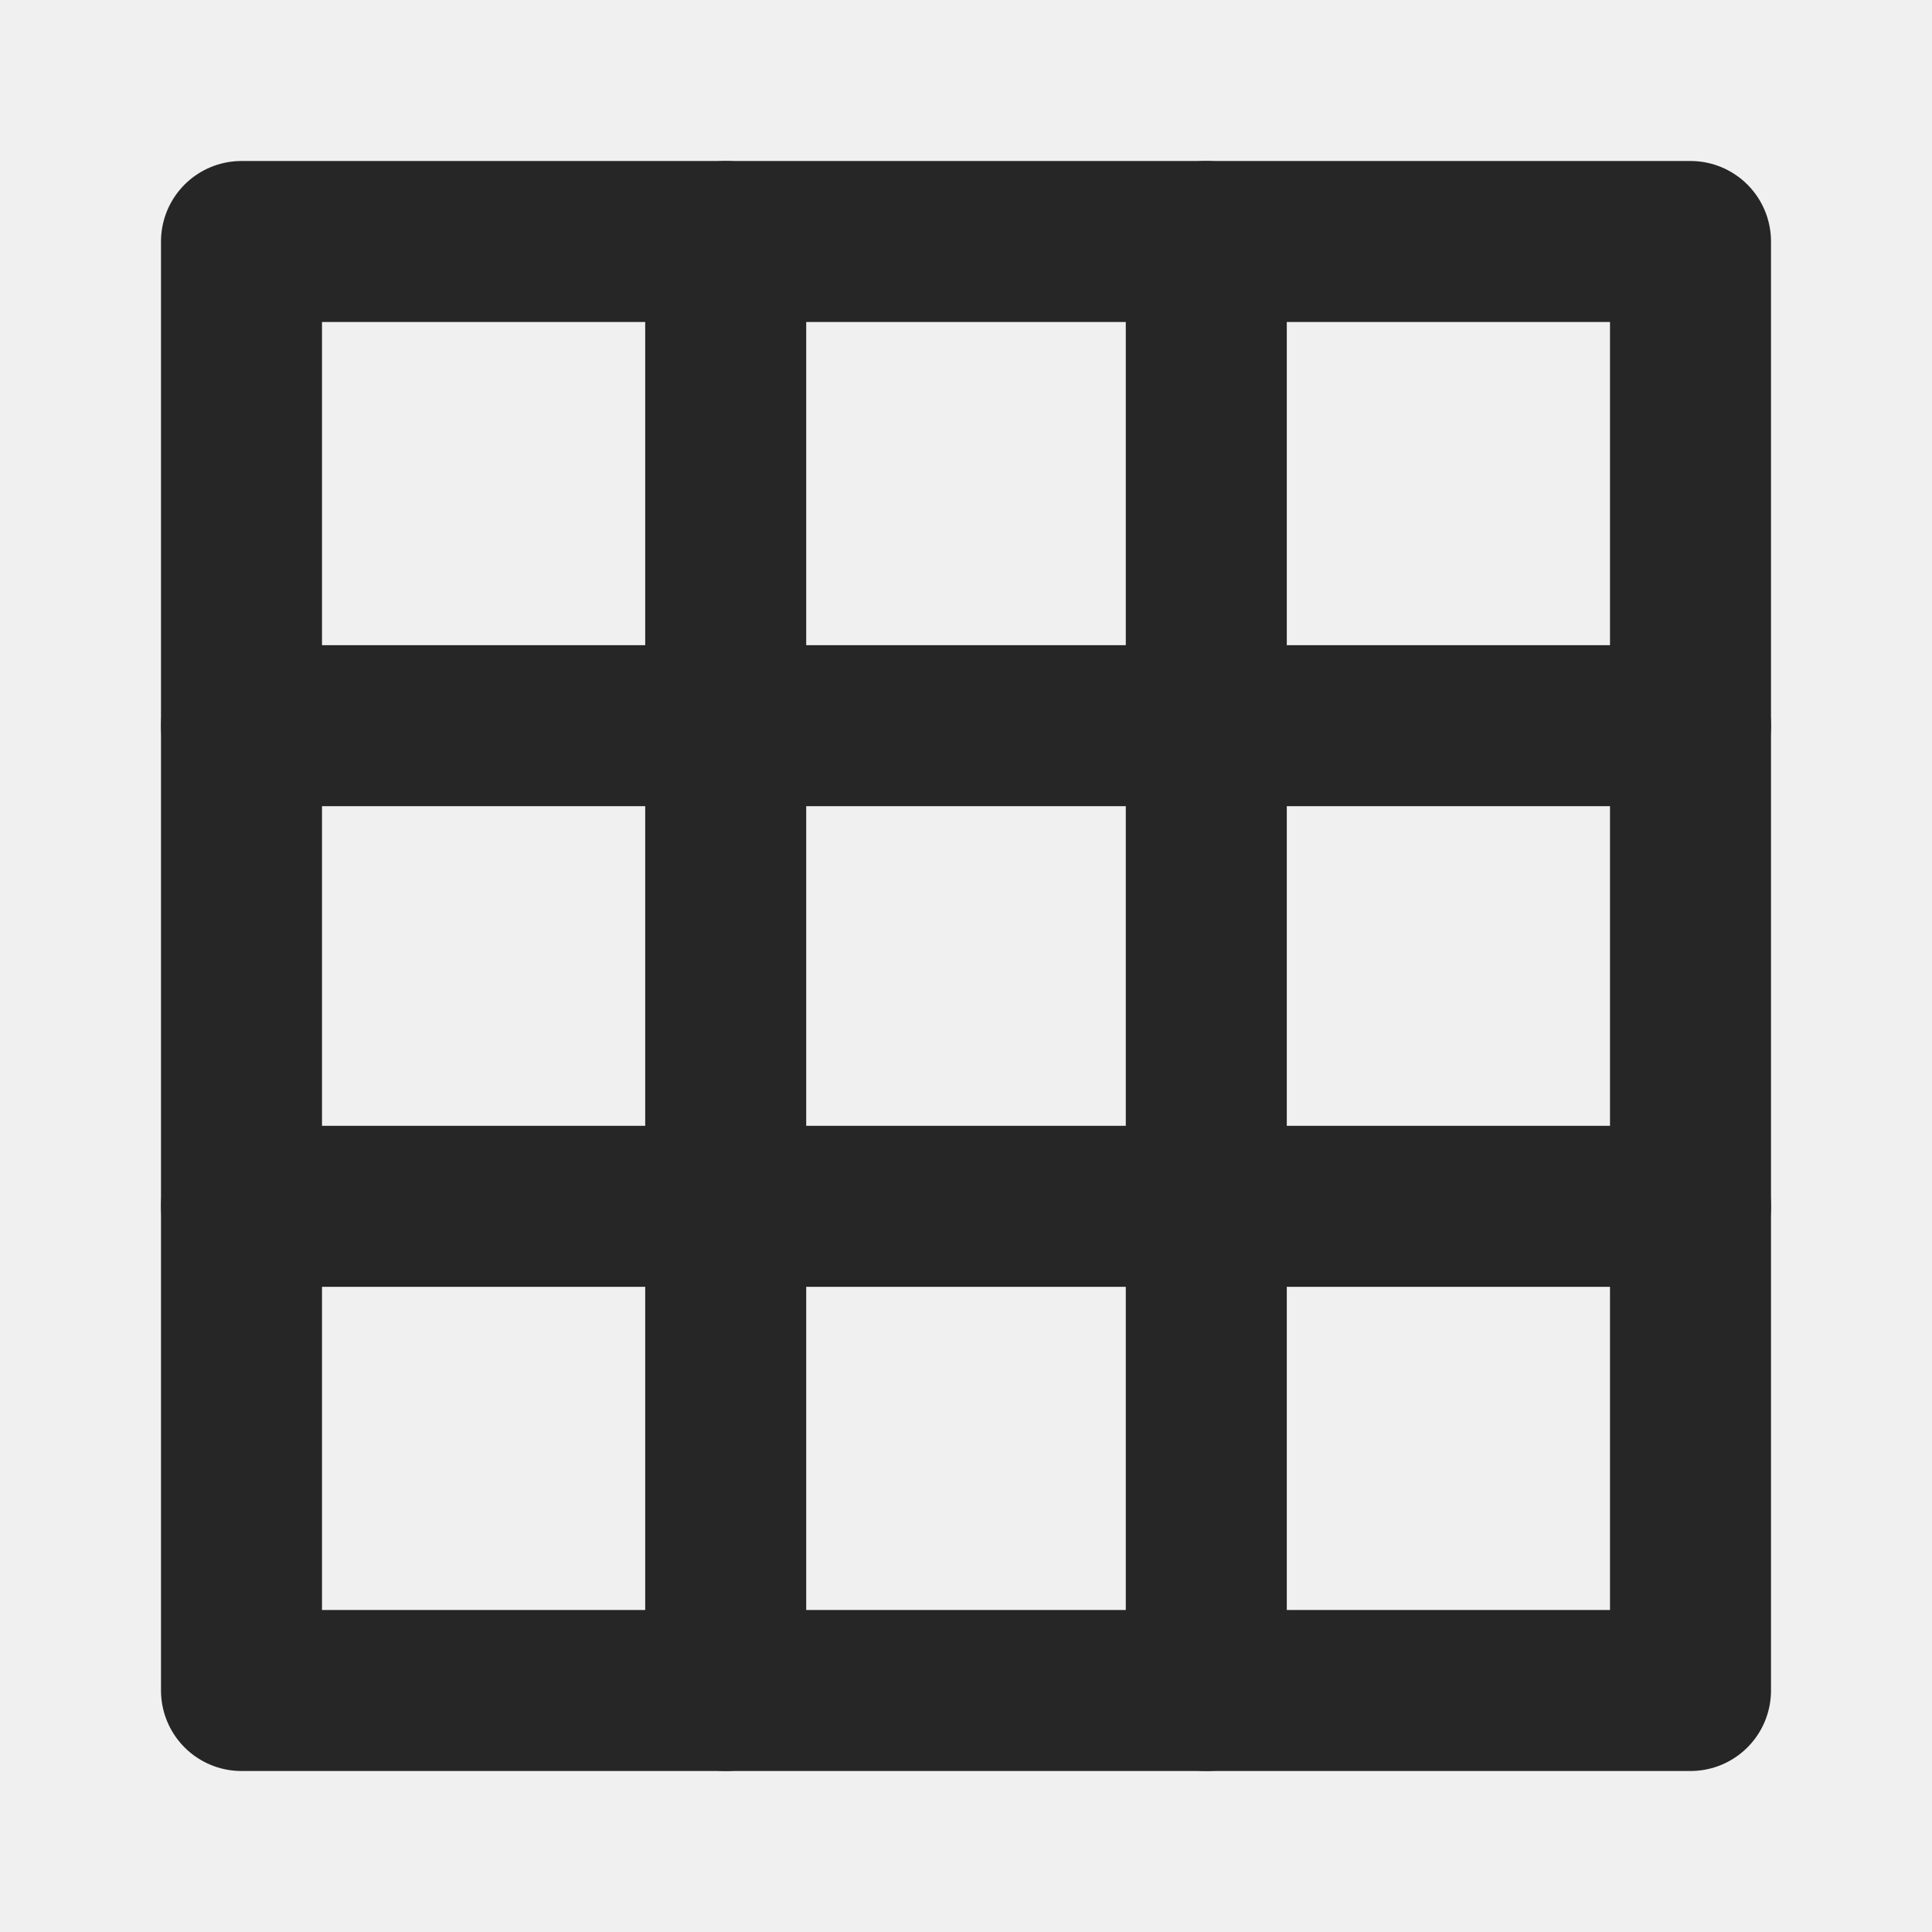
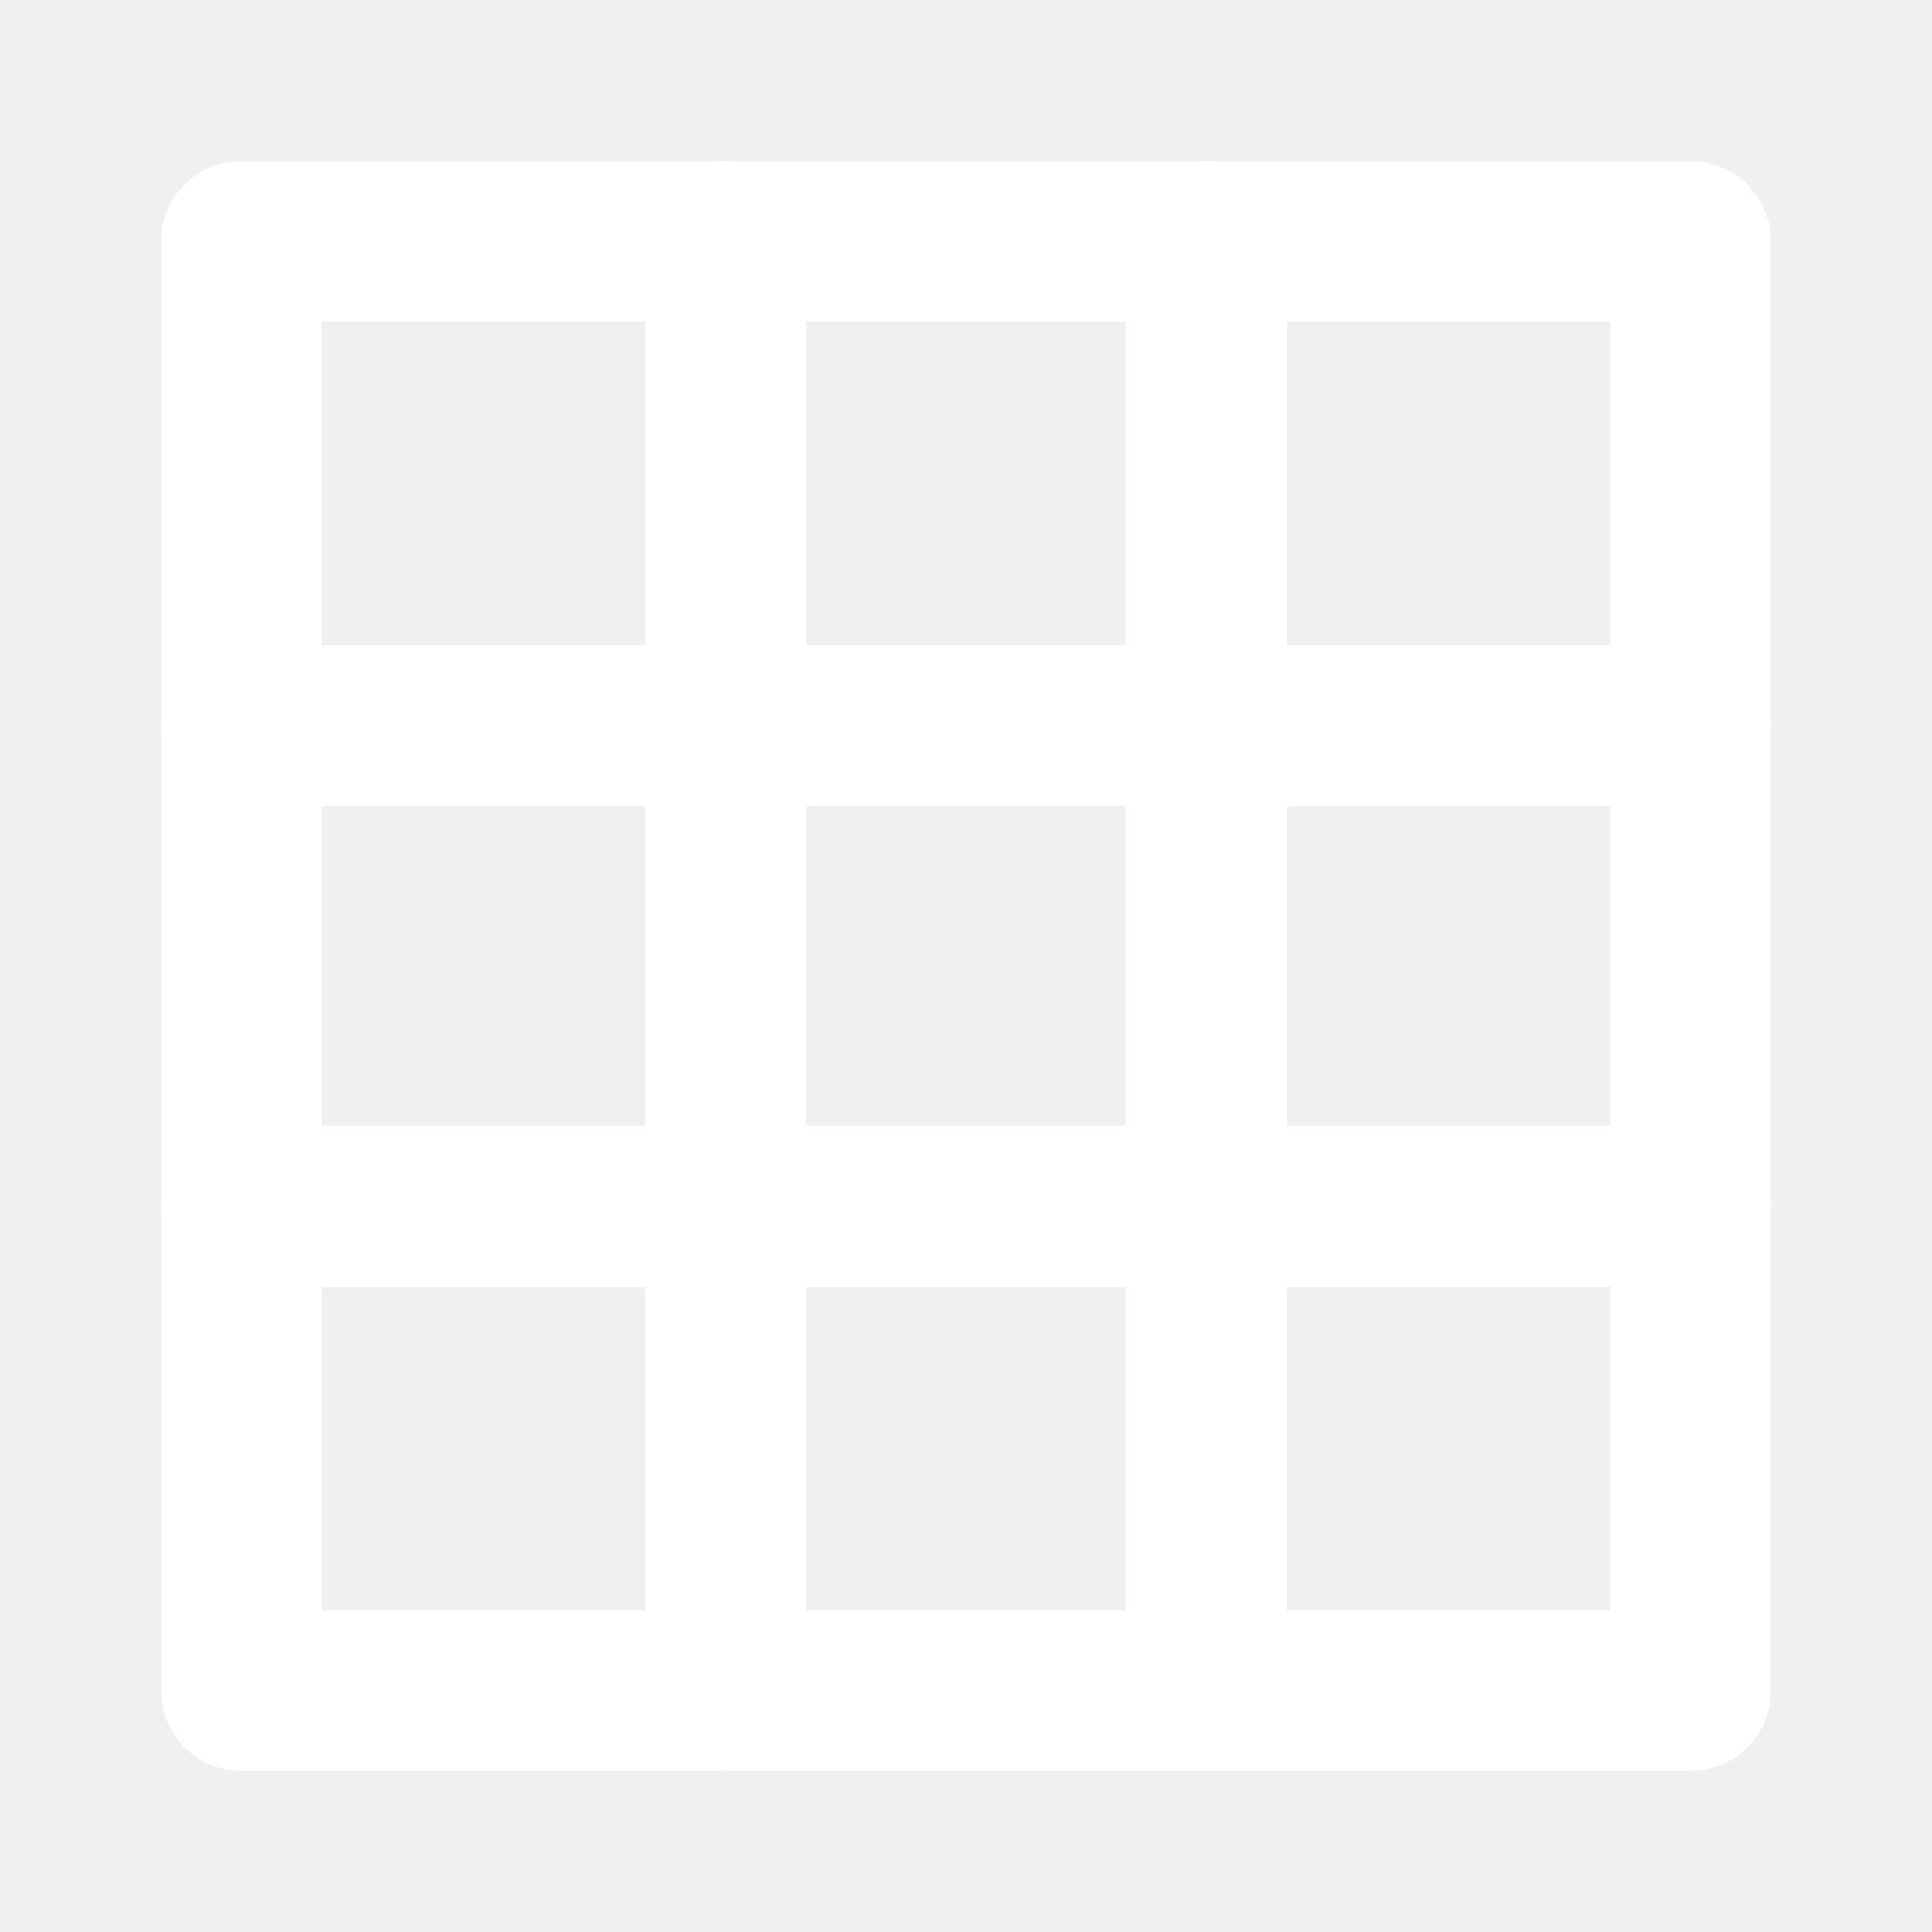
- <svg aria-label="" class="_8-yf5 " color="#262626" fill="#262626" height="12" role="img" viewBox="0 0 24 24" width="12">
+ <svg aria-label="" class="_8-yf5 " color="#ffffff" fill="#ffffff" height="12" role="img" viewBox="0 0 24 24" width="12">
  <rect fill="none" height="18" stroke="currentColor" stroke-linecap="round" stroke-linejoin="round" stroke-width="2" width="18" x="3" y="3" />
  <line fill="none" stroke="currentColor" stroke-linecap="round" stroke-linejoin="round" stroke-width="2" x1="9.015" x2="9.015" y1="3" y2="21" />
  <line fill="none" stroke="currentColor" stroke-linecap="round" stroke-linejoin="round" stroke-width="2" x1="14.985" x2="14.985" y1="3" y2="21" />
  <line fill="none" stroke="currentColor" stroke-linecap="round" stroke-linejoin="round" stroke-width="2" x1="21" x2="3" y1="9.015" y2="9.015" />
  <line fill="none" stroke="currentColor" stroke-linecap="round" stroke-linejoin="round" stroke-width="2" x1="21" x2="3" y1="14.985" y2="14.985" />
</svg>
